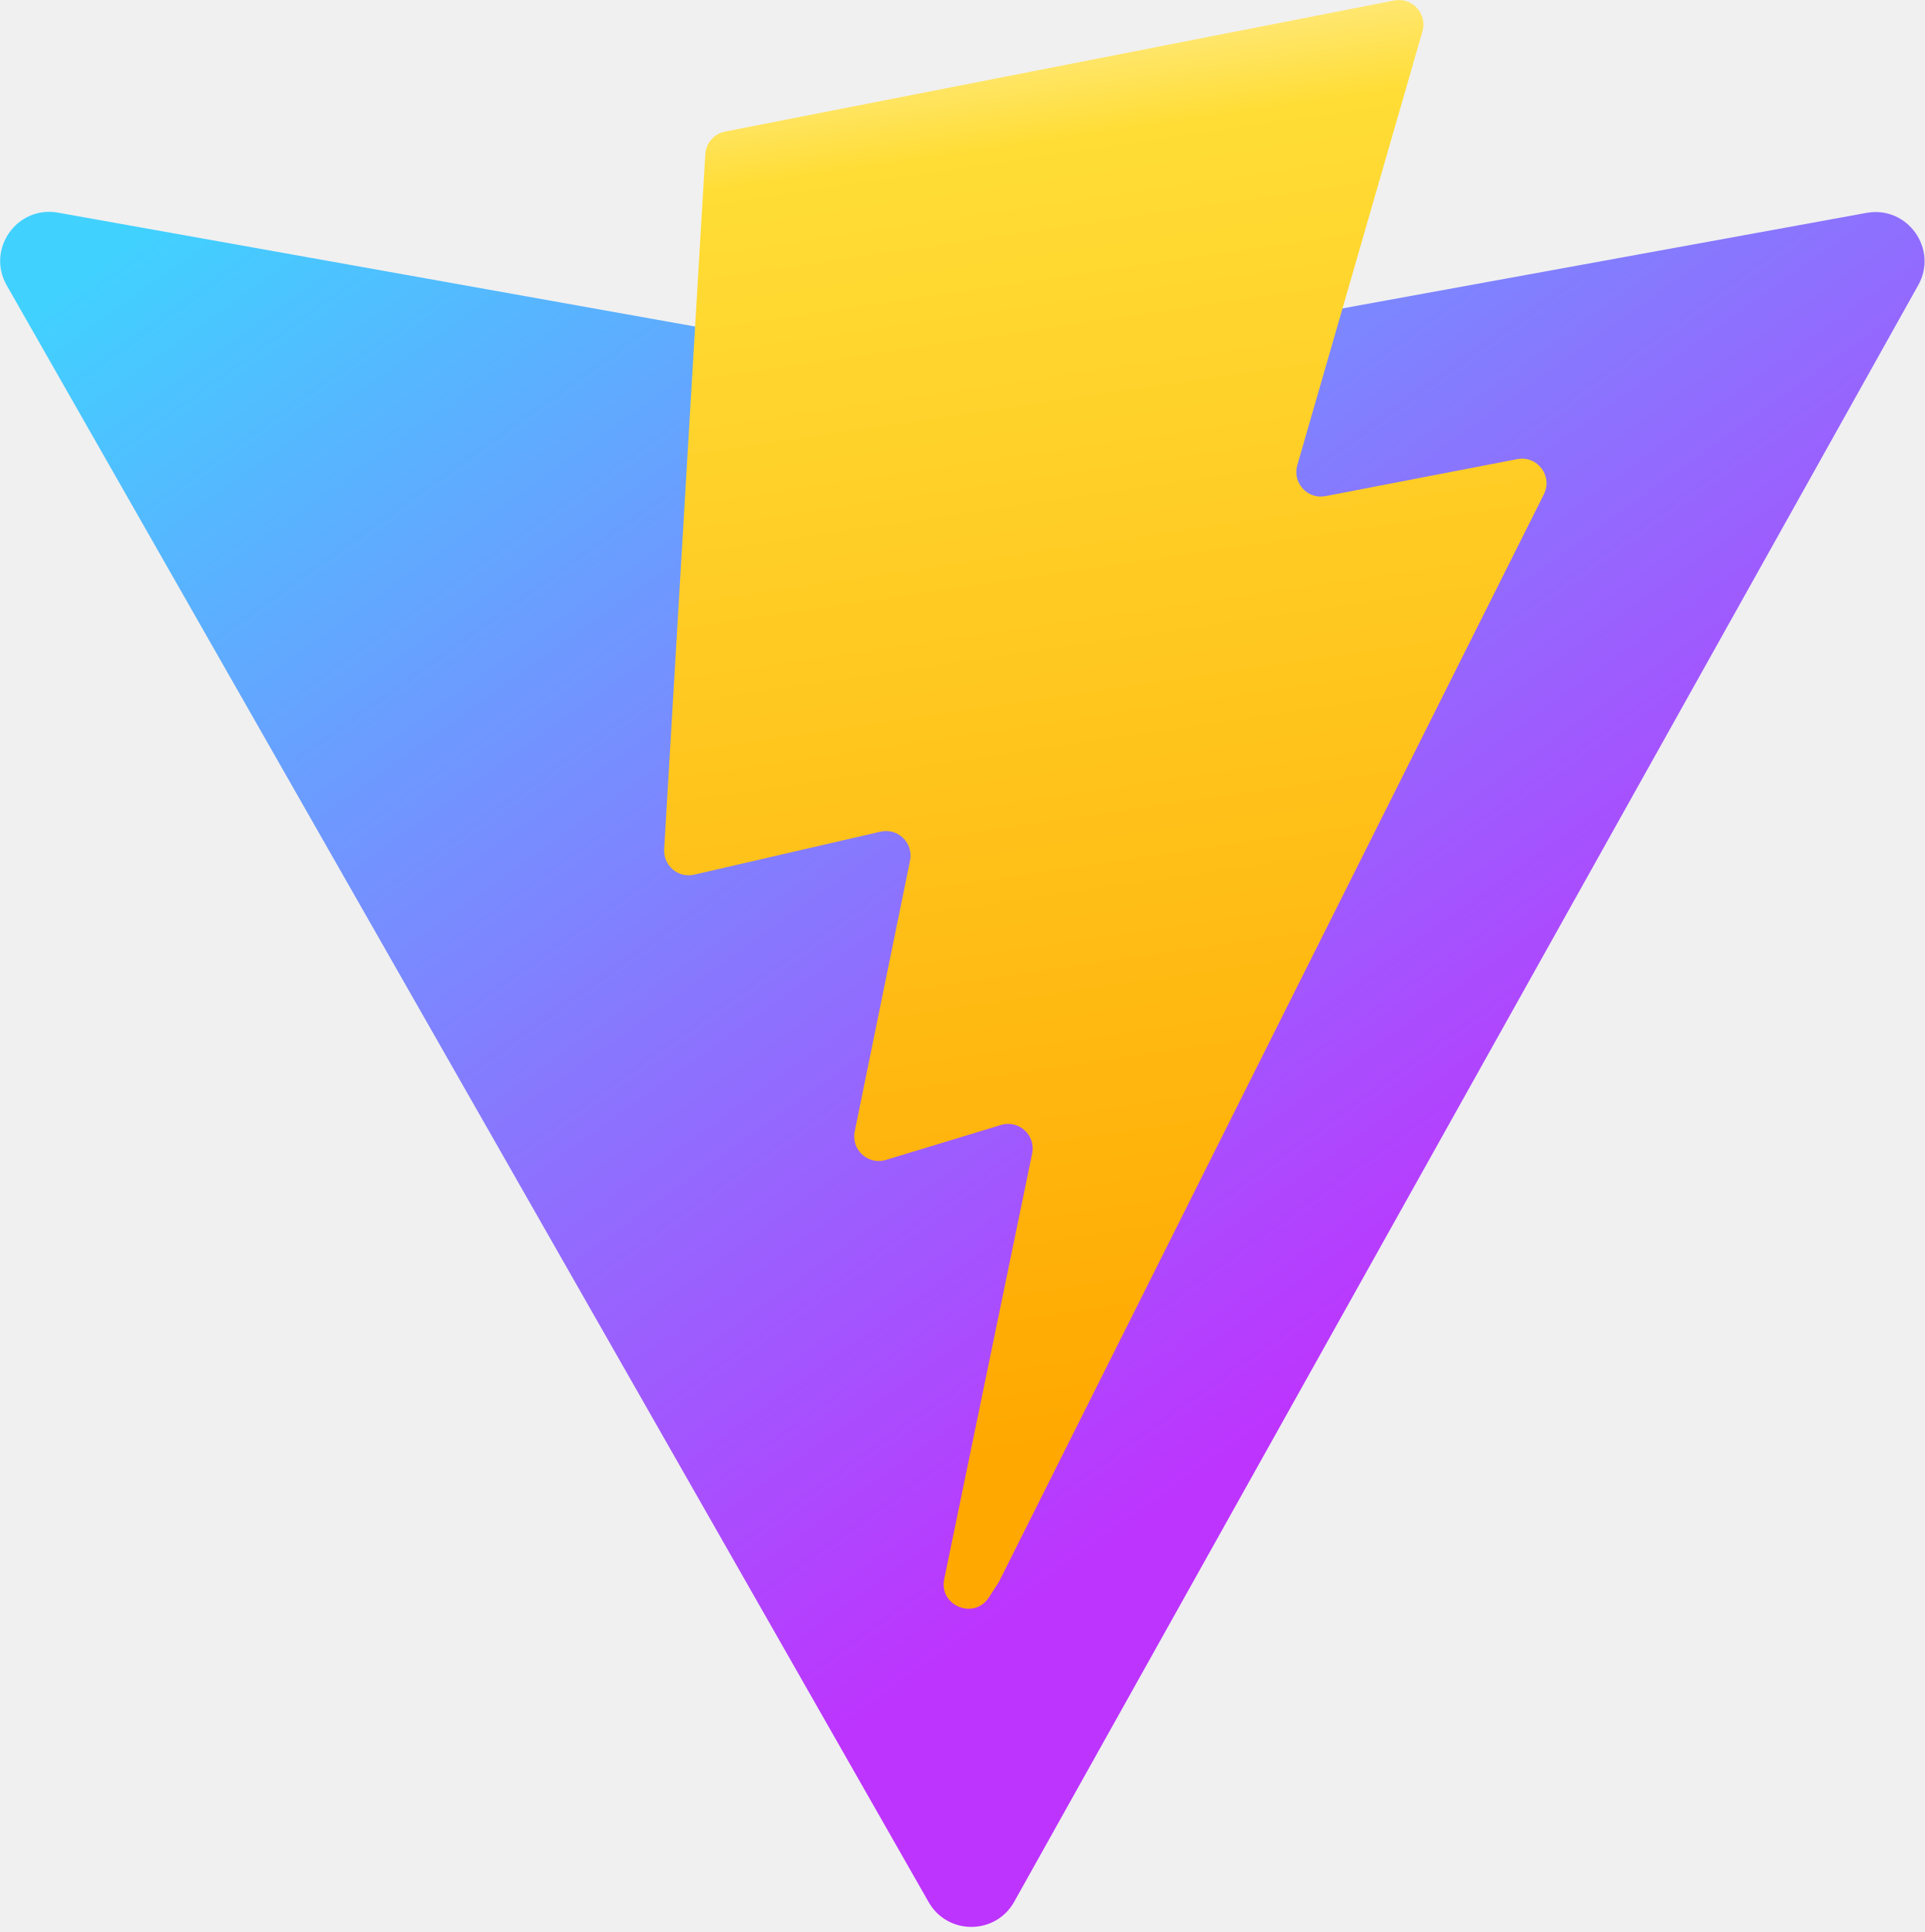
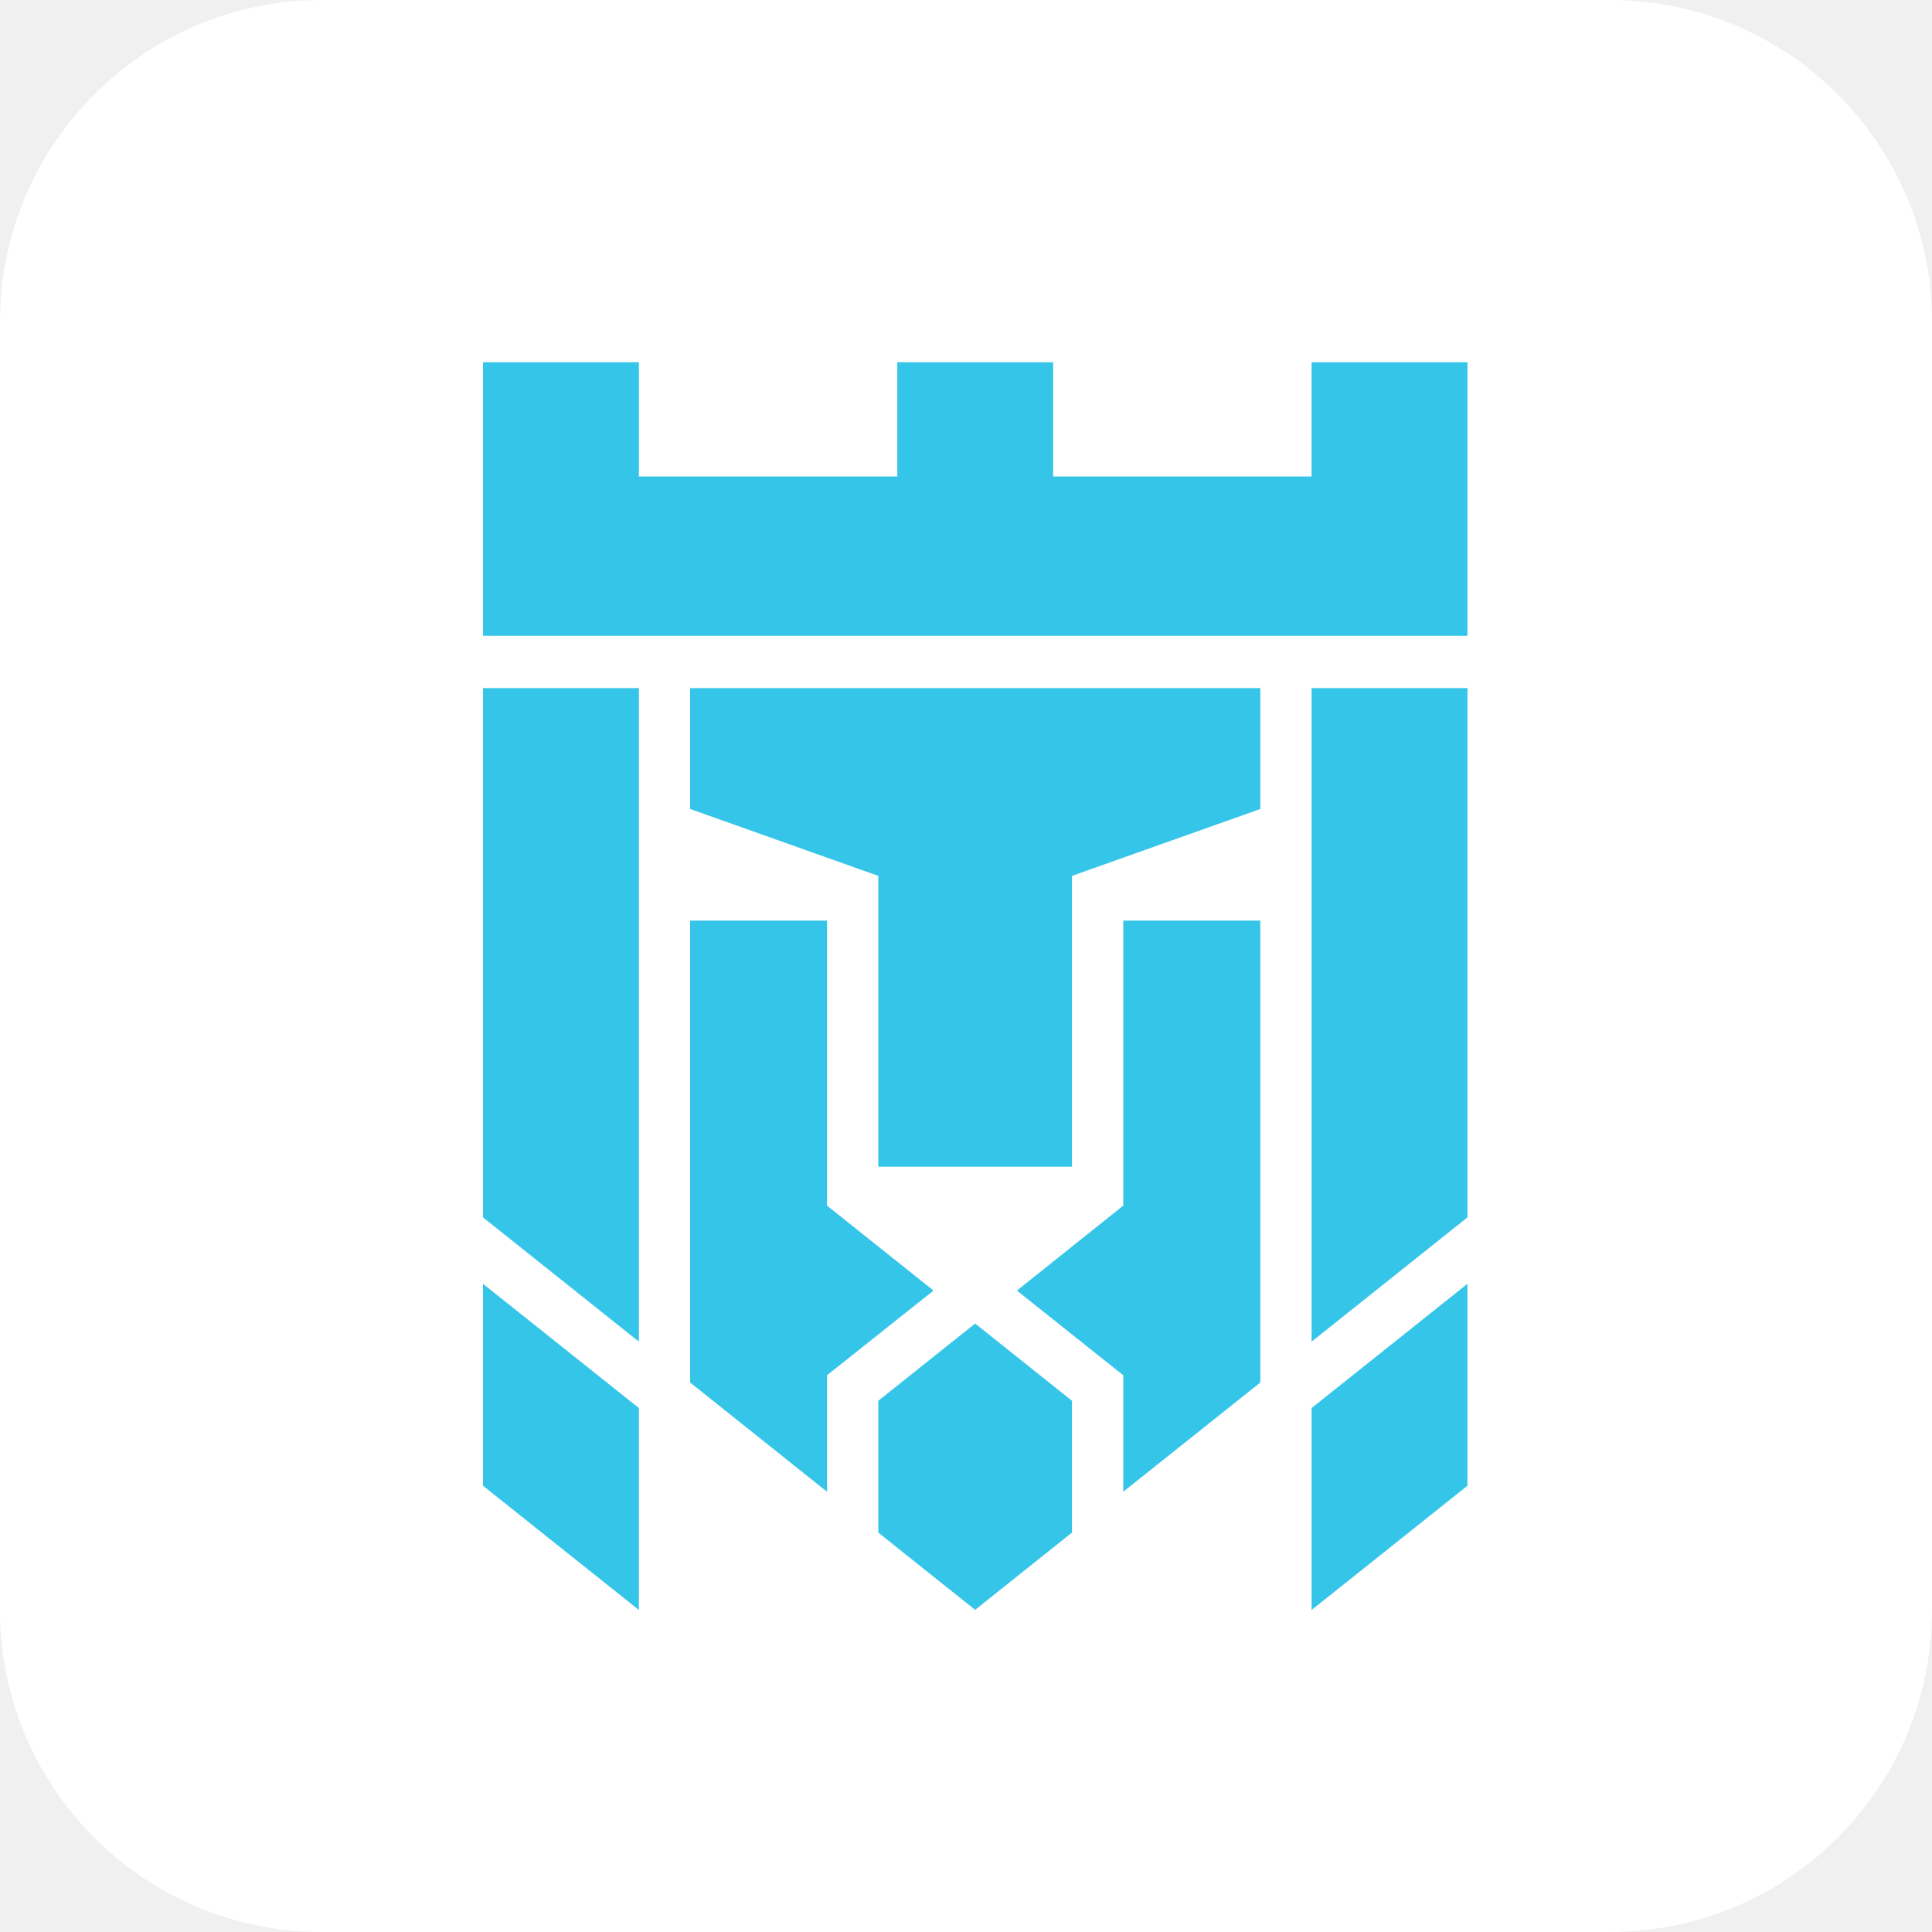
- <svg xmlns="http://www.w3.org/2000/svg" aria-hidden="true" role="img" class="iconify iconify--logos" width="31.88" height="32" preserveAspectRatio="xMidYMid meet" viewBox="0 0 256 257">
-   <defs>
-     <linearGradient id="IconifyId1813088fe1fbc01fb466" x1="-.828%" x2="57.636%" y1="7.652%" y2="78.411%">
-       <stop offset="0%" stop-color="#41D1FF" />
-       <stop offset="100%" stop-color="#BD34FE" />
-     </linearGradient>
-     <linearGradient id="IconifyId1813088fe1fbc01fb467" x1="43.376%" x2="50.316%" y1="2.242%" y2="89.03%">
-       <stop offset="0%" stop-color="#FFEA83" />
-       <stop offset="8.333%" stop-color="#FFDD35" />
-       <stop offset="100%" stop-color="#FFA800" />
-     </linearGradient>
-   </defs>
-   <path fill="url(#IconifyId1813088fe1fbc01fb466)" d="M255.153 37.938L134.897 252.976c-2.483 4.44-8.862 4.466-11.382.048L.875 37.958c-2.746-4.814 1.371-10.646 6.827-9.67l120.385 21.517a6.537 6.537 0 0 0 2.322-.004l117.867-21.483c5.438-.991 9.574 4.796 6.877 9.62Z" />
-   <path fill="url(#IconifyId1813088fe1fbc01fb467)" d="M185.432.063L96.44 17.501a3.268 3.268 0 0 0-2.634 3.014l-5.474 92.456a3.268 3.268 0 0 0 3.997 3.378l24.777-5.718c2.318-.535 4.413 1.507 3.936 3.838l-7.361 36.047c-.495 2.426 1.782 4.5 4.151 3.78l15.304-4.649c2.372-.72 4.652 1.36 4.15 3.788l-11.698 56.621c-.732 3.542 3.979 5.473 5.943 2.437l1.313-2.028l72.516-144.72c1.215-2.423-.88-5.186-3.54-4.672l-25.505 4.922c-2.396.462-4.435-1.77-3.759-4.114l16.646-57.705c.677-2.35-1.37-4.583-3.769-4.113Z" />
+ <svg xmlns="http://www.w3.org/2000/svg" width="48" height="48" viewBox="0 0 48 48" fill="none">
+   <rect width="48" height="48" rx="8" fill="white" />
+   <path d="M12 36.913L15.873 40V34.983L12 31.896V36.913Z" fill="#35C5E8" />
+   <path d="M20.547 29.953V22.872H17.146V34.348L20.547 37.062V34.168L23.193 32.064L20.547 29.953Z" fill="#35C5E8" />
+   <path d="M12 30.246L15.873 33.333V17.096H12V30.246Z" fill="#35C5E8" />
+   <path d="M32.586 40L36.458 36.913V31.896L32.586 34.983V40Z" fill="#35C5E8" />
+   <path d="M21.821 34.802V38.077L24.227 39.996L26.633 38.077V34.802L24.227 32.883L21.821 34.802Z" fill="#35C5E8" />
+   <path d="M27.907 29.953L25.265 32.064L27.907 34.168V37.062L31.312 34.348V22.872H27.907V29.953Z" fill="#35C5E8" />
+   <path d="M21.821 28.986H26.633V21.761L31.312 20.099V17.096H17.146V20.099L21.821 21.761V28.986Z" fill="#35C5E8" />
+   <path d="M32.586 17.096V33.333L36.458 30.246V17.096H32.586Z" fill="#35C5E8" />
+   <path d="M36.458 9H32.586V11.838H26.165V9H22.293V11.838H15.873V9H12V15.796H36.458V9Z" fill="#35C5E8" />
</svg>
